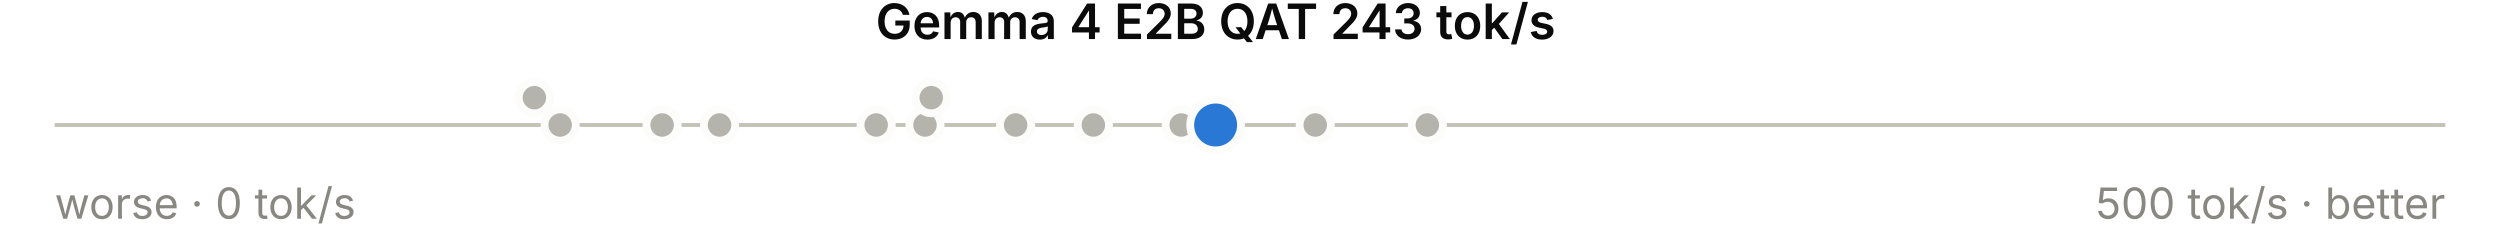
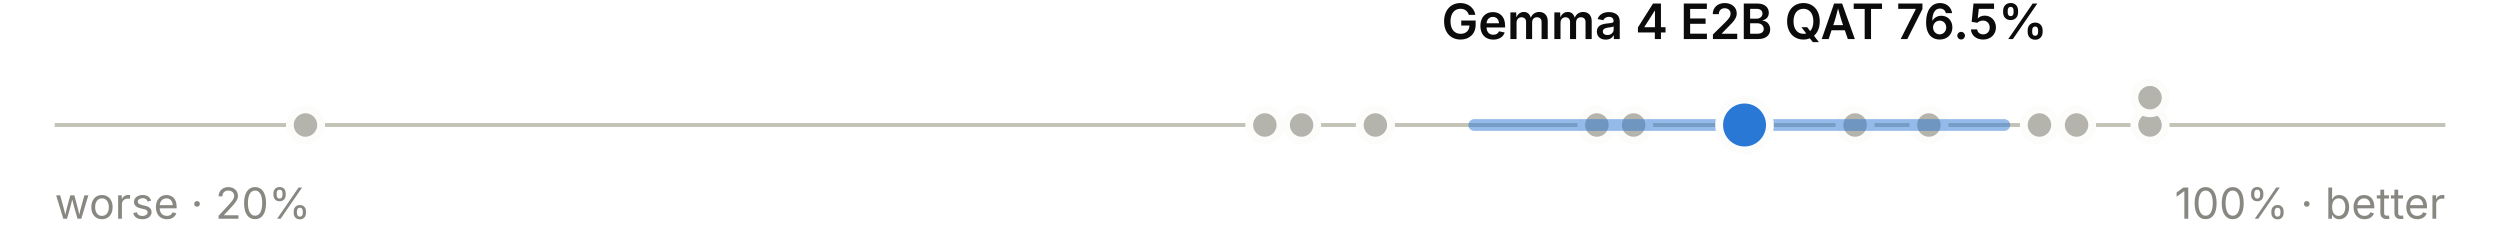
- <svg xmlns="http://www.w3.org/2000/svg" class="glyph" viewBox="0 0 640 58" width="640" height="58" role="img" aria-label="Gemma 4 E2B QAT: 243 tok/s among 13 models">
+ <svg xmlns="http://www.w3.org/2000/svg" class="glyph" viewBox="0 0 640 58" width="640" height="58" role="img" aria-label="Gemma 4 E2B QAT: 76.5% among 13 models">
  <line x1="14" x2="626" y1="32" y2="32" stroke="#c3c2b7" stroke-width="1" />
-   <text x="14.0" y="56.0" fill="#898781" font-family="system-ui, -apple-system, Segoe UI, sans-serif" font-size="11" font-weight="400" text-anchor="start">worse · 0 tok/s</text>
-   <text x="626.0" y="56.0" fill="#898781" font-family="system-ui, -apple-system, Segoe UI, sans-serif" font-size="11" font-weight="400" text-anchor="end">500 tok/s · better</text>
-   <circle cx="279.9" cy="32" r="4" fill="#b4b3ac" stroke="#fcfcfb" stroke-width="2" />
-   <circle cx="260.0" cy="32" r="4" fill="#b4b3ac" stroke="#fcfcfb" stroke-width="2" />
-   <circle cx="184.2" cy="32" r="4" fill="#b4b3ac" stroke="#fcfcfb" stroke-width="2" />
-   <circle cx="236.8" cy="32" r="4" fill="#b4b3ac" stroke="#fcfcfb" stroke-width="2" />
-   <circle cx="143.4" cy="32" r="4" fill="#b4b3ac" stroke="#fcfcfb" stroke-width="2" />
-   <circle cx="336.7" cy="32" r="4" fill="#b4b3ac" stroke="#fcfcfb" stroke-width="2" />
-   <circle cx="169.5" cy="32" r="4" fill="#b4b3ac" stroke="#fcfcfb" stroke-width="2" />
-   <circle cx="302.4" cy="32" r="4" fill="#b4b3ac" stroke="#fcfcfb" stroke-width="2" />
-   <circle cx="238.4" cy="25" r="4" fill="#b4b3ac" stroke="#fcfcfb" stroke-width="2" />
-   <circle cx="136.8" cy="25" r="4" fill="#b4b3ac" stroke="#fcfcfb" stroke-width="2" />
-   <circle cx="224.3" cy="32" r="4" fill="#b4b3ac" stroke="#fcfcfb" stroke-width="2" />
-   <circle cx="365.4" cy="32" r="4" fill="#b4b3ac" stroke="#fcfcfb" stroke-width="2" />
-   <line x1="309.3" x2="311.3" y1="32" y2="32" stroke="#2a78d6" stroke-width="3" stroke-linecap="round" opacity="0.5" />
-   <circle cx="311.2" cy="32" r="6.5" fill="#2a78d6" stroke="#fcfcfb" stroke-width="2" />
-   <text x="311.2" y="10.0" fill="#0b0b0b" font-family="system-ui, -apple-system, Segoe UI, sans-serif" font-size="12.5" font-weight="600" text-anchor="middle">Gemma 4 E2B QAT 243 tok/s</text>
+   <text x="14.0" y="56.0" fill="#898781" font-family="system-ui, -apple-system, Segoe UI, sans-serif" font-size="11" font-weight="400" text-anchor="start">worse · 20%</text>
+   <text x="626.0" y="56.0" fill="#898781" font-family="system-ui, -apple-system, Segoe UI, sans-serif" font-size="11" font-weight="400" text-anchor="end">100% · better</text>
+   <circle cx="323.8" cy="32" r="4" fill="#b4b3ac" stroke="#fcfcfb" stroke-width="2" />
+   <circle cx="522.1" cy="32" r="4" fill="#b4b3ac" stroke="#fcfcfb" stroke-width="2" />
+   <circle cx="550.4" cy="32" r="4" fill="#b4b3ac" stroke="#fcfcfb" stroke-width="2" />
+   <circle cx="418.2" cy="32" r="4" fill="#b4b3ac" stroke="#fcfcfb" stroke-width="2" />
+   <circle cx="531.6" cy="32" r="4" fill="#b4b3ac" stroke="#fcfcfb" stroke-width="2" />
+   <circle cx="333.2" cy="32" r="4" fill="#b4b3ac" stroke="#fcfcfb" stroke-width="2" />
+   <circle cx="474.9" cy="32" r="4" fill="#b4b3ac" stroke="#fcfcfb" stroke-width="2" />
+   <circle cx="352.1" cy="32" r="4" fill="#b4b3ac" stroke="#fcfcfb" stroke-width="2" />
+   <circle cx="408.8" cy="32" r="4" fill="#b4b3ac" stroke="#fcfcfb" stroke-width="2" />
+   <circle cx="493.8" cy="32" r="4" fill="#b4b3ac" stroke="#fcfcfb" stroke-width="2" />
+   <circle cx="550.4" cy="25" r="4" fill="#b4b3ac" stroke="#fcfcfb" stroke-width="2" />
+   <circle cx="78.2" cy="32" r="4" fill="#b4b3ac" stroke="#fcfcfb" stroke-width="2" />
+   <line x1="377.4" x2="513.1" y1="32" y2="32" stroke="#2a78d6" stroke-width="3" stroke-linecap="round" opacity="0.5" />
+   <circle cx="446.6" cy="32" r="6.5" fill="#2a78d6" stroke="#fcfcfb" stroke-width="2" />
+   <text x="446.6" y="10.0" fill="#0b0b0b" font-family="system-ui, -apple-system, Segoe UI, sans-serif" font-size="12.5" font-weight="600" text-anchor="middle">Gemma 4 E2B QAT 76.5%</text>
</svg>
